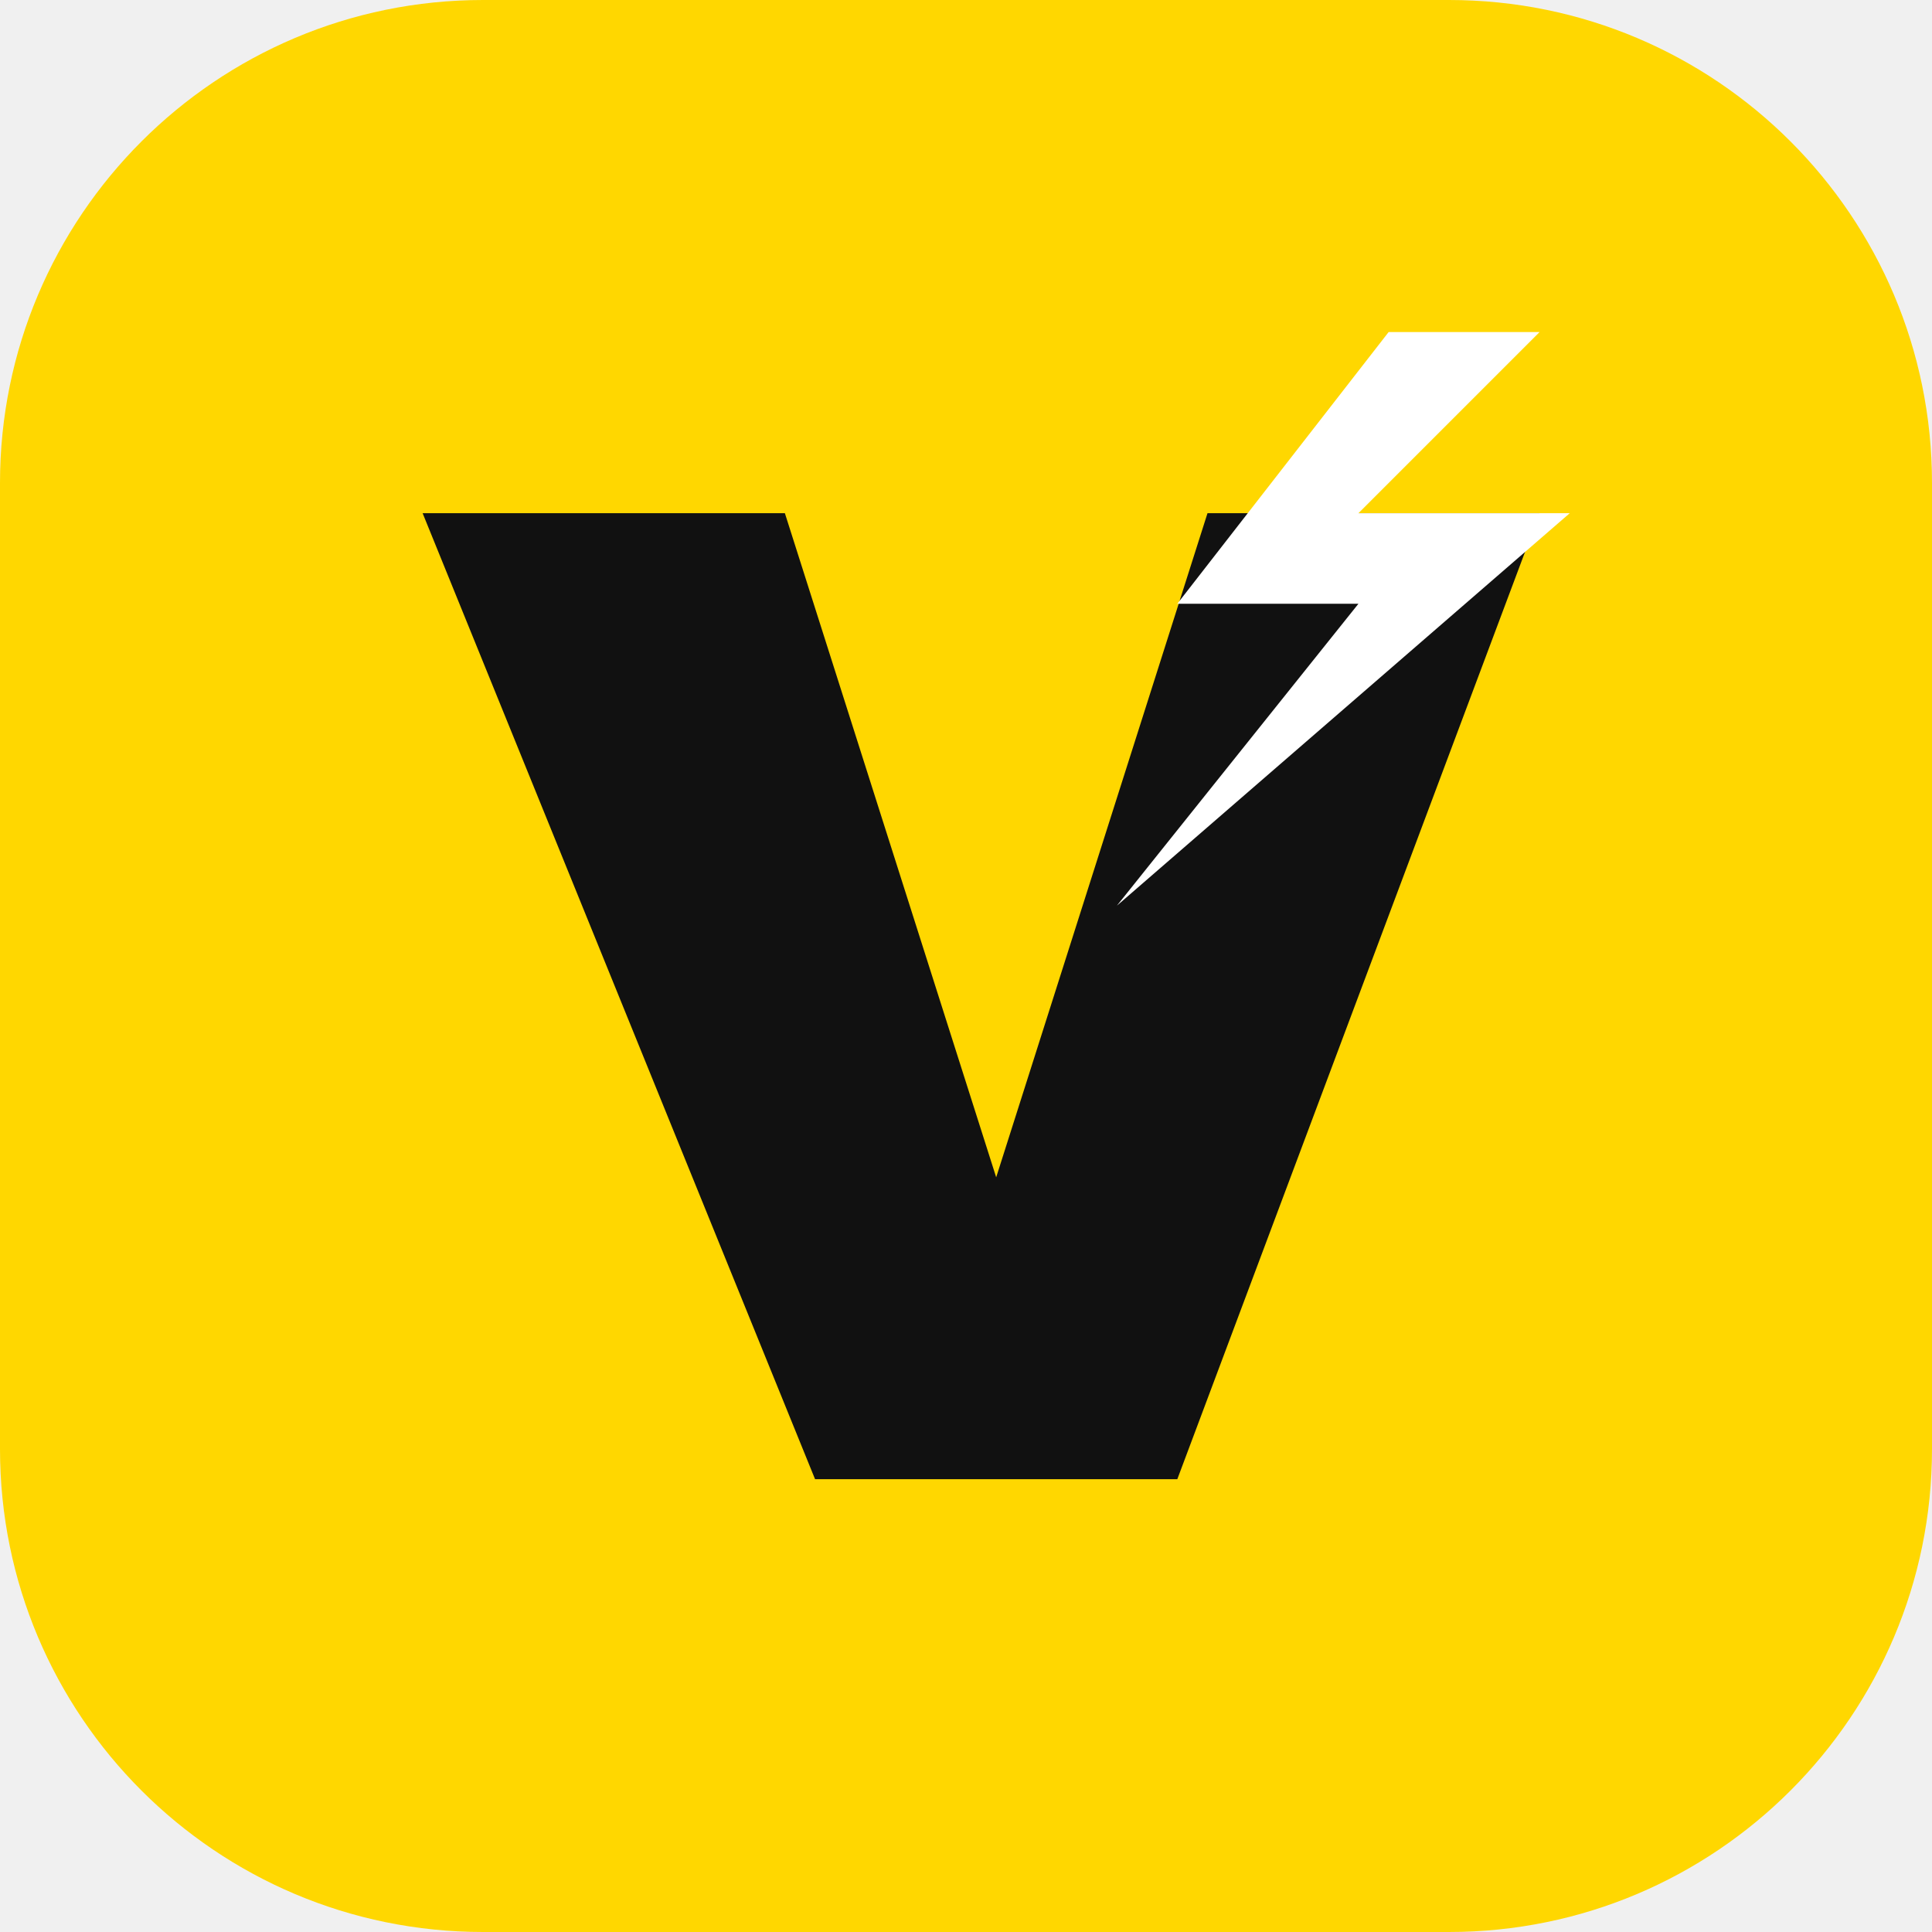
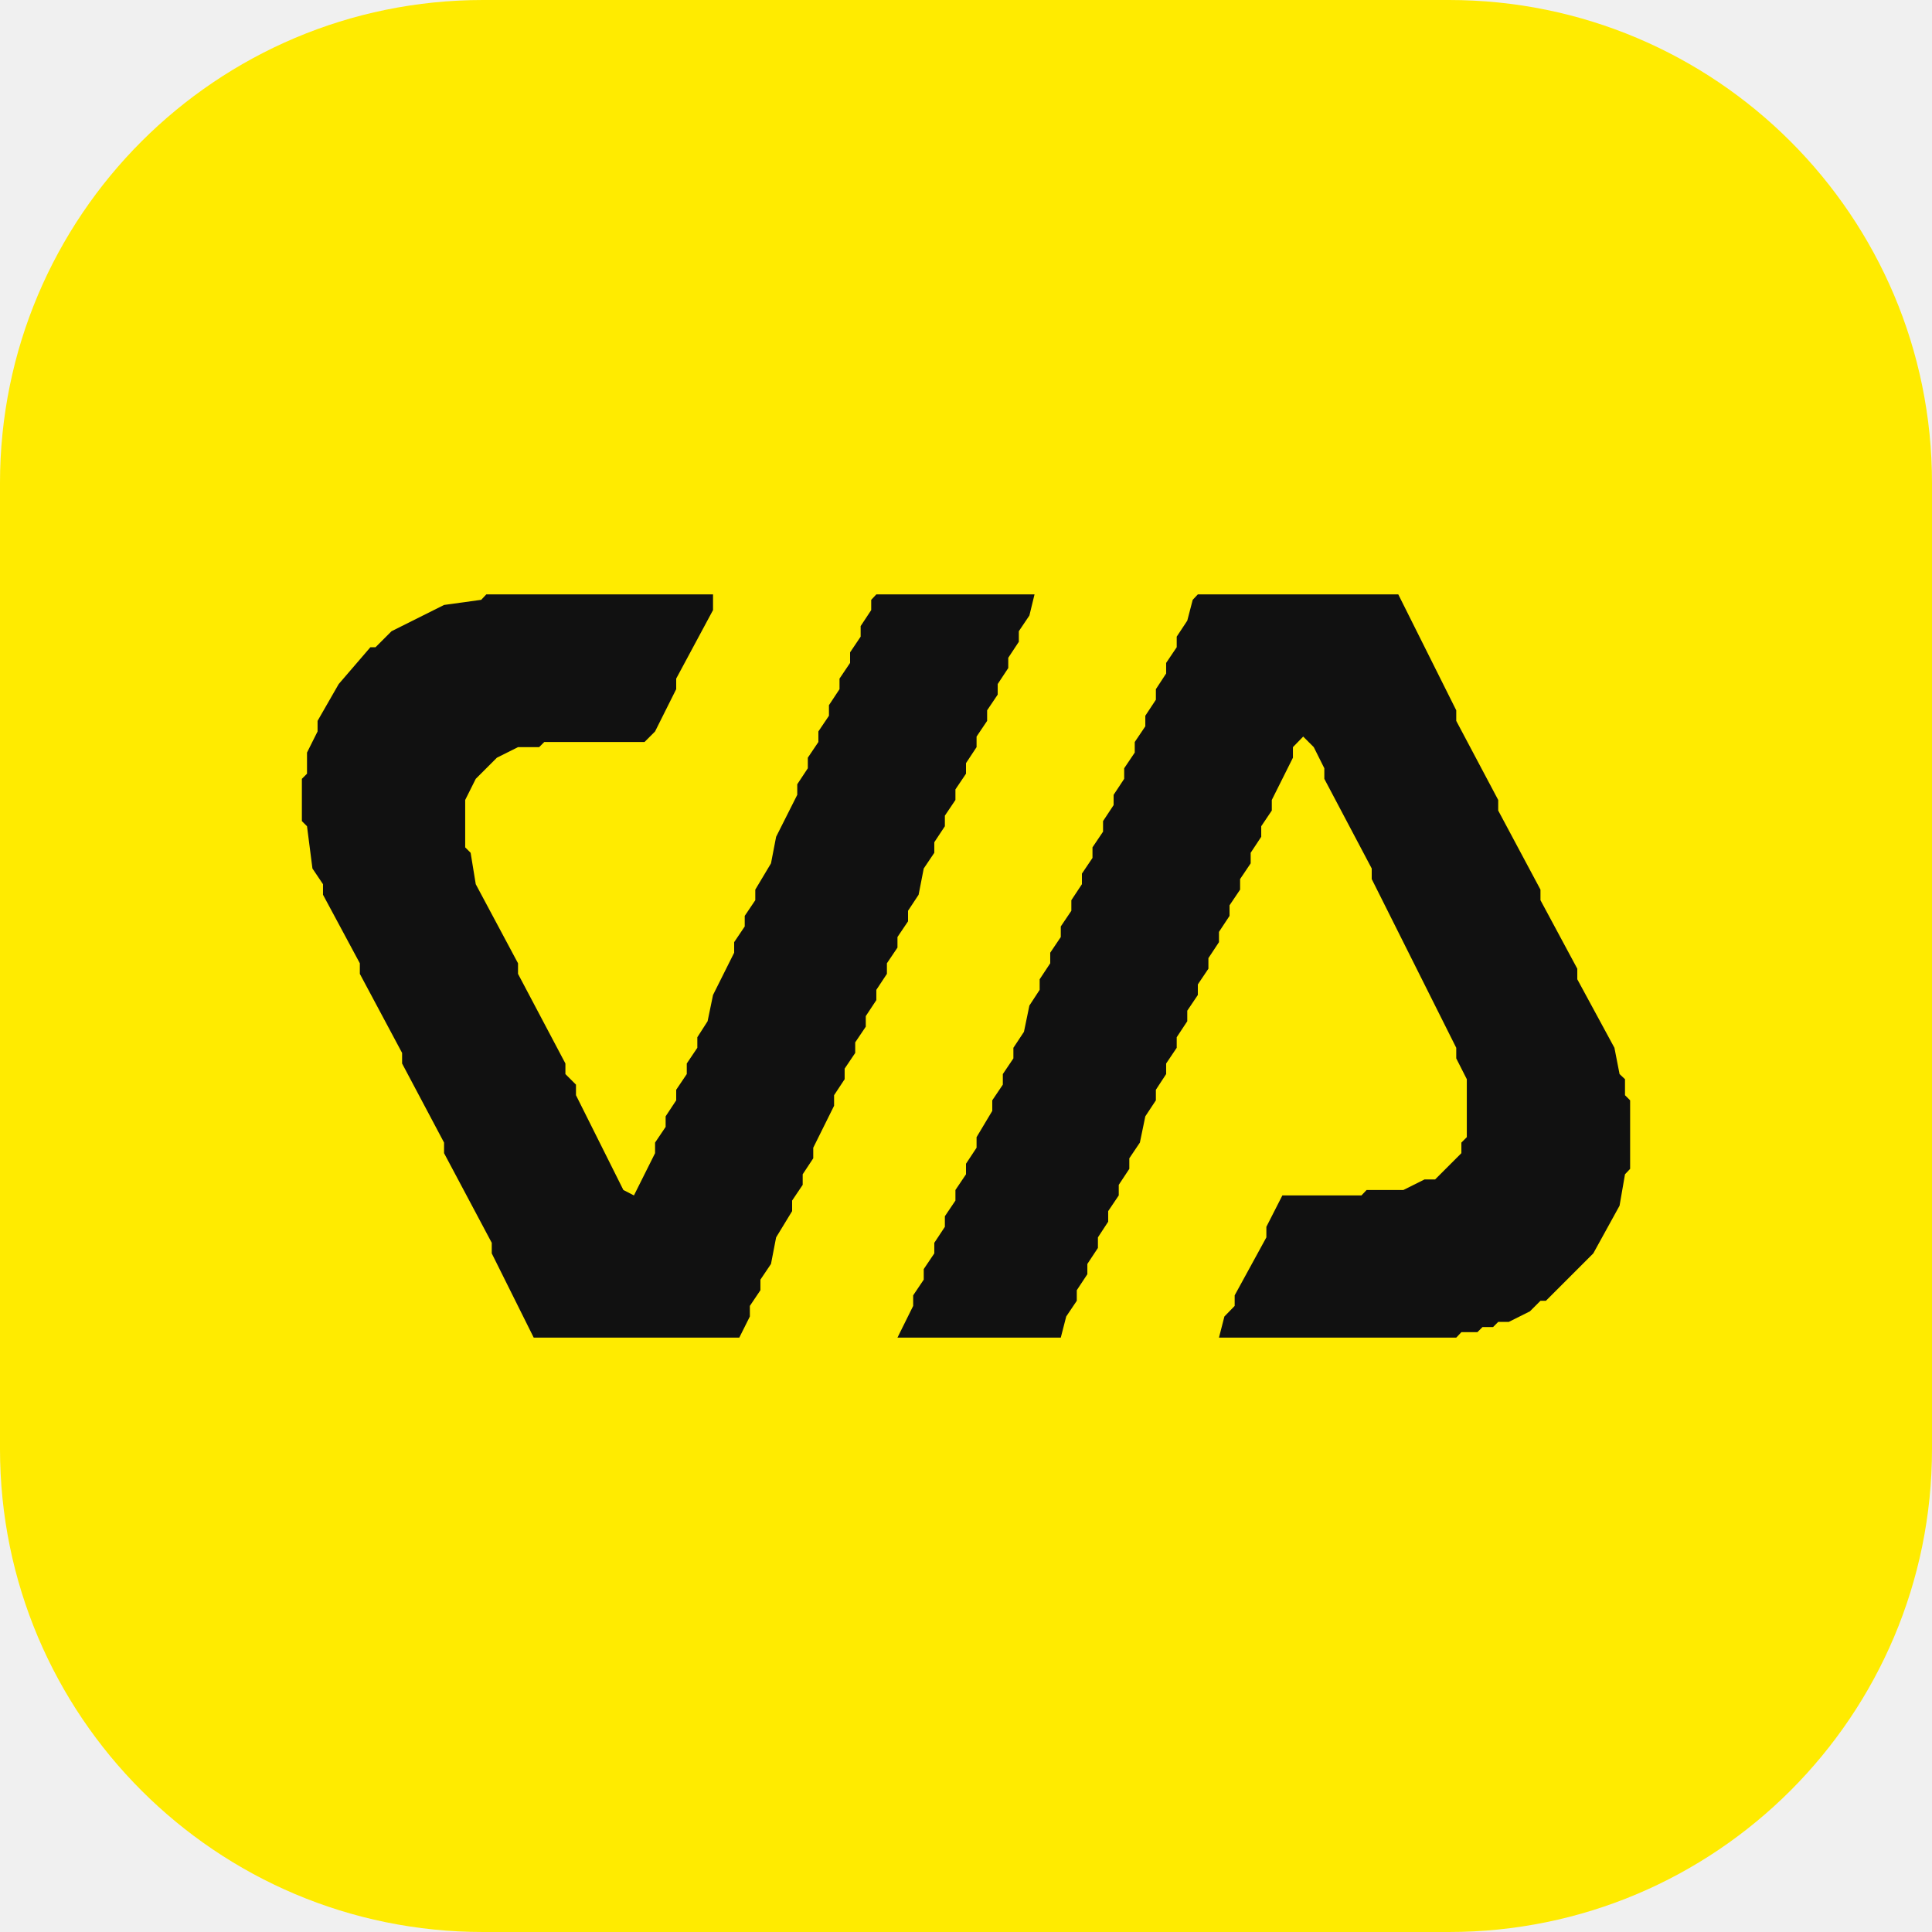
- <svg xmlns="http://www.w3.org/2000/svg" viewBox="0 0 64 64">
-   <rect width="64" height="64" rx="16" fill="#FFD700" />
-   <path d="M14 17h12l7 22 7-22h11L39 49H27L14 17Z" fill="#111" />
-   <path d="M46 11l-7 9h6l-8 10 15-13h-7l6-6h-5Z" fill="#fff" />
+ <svg xmlns="http://www.w3.org/2000/svg" viewBox="0 0 64 64" width="64" height="64">
+   <rect width="64" height="64" rx="16" fill="#FFEB00" />
+   <path d="M 46.32 19.69 L 39.68 19.69 L 39.51 19.87 L 39.33 20.56 L 38.98 21.09 L 38.98 21.44 L 38.63 21.96 L 38.63 22.31 L 38.29 22.83 L 38.29 23.18 L 37.94 23.71 L 37.94 24.06 L 37.59 24.58 L 37.59 24.93 L 37.24 25.45 L 37.24 25.80 L 36.89 26.33 L 36.89 26.67 L 36.54 27.20 L 36.54 27.55 L 36.19 28.07 L 36.19 28.42 L 35.84 28.94 L 35.84 29.29 L 35.49 29.82 L 35.49 30.17 L 35.14 30.69 L 35.14 31.04 L 34.79 31.56 L 34.79 31.91 L 34.44 32.44 L 34.44 32.79 L 34.10 33.31 L 33.92 34.18 L 33.57 34.71 L 33.57 35.06 L 33.22 35.58 L 33.22 35.93 L 32.87 36.45 L 32.87 36.80 L 32.35 37.67 L 32.35 38.02 L 32.00 38.55 L 32.00 38.90 L 31.65 39.42 L 31.65 39.77 L 31.30 40.29 L 31.30 40.64 L 30.95 41.17 L 30.95 41.52 L 30.60 42.04 L 30.60 42.39 L 30.25 42.91 L 30.25 43.26 L 29.73 44.31 L 35.14 44.31 L 35.32 43.61 L 35.67 43.09 L 35.67 42.74 L 36.02 42.21 L 36.02 41.87 L 36.37 41.34 L 36.37 40.99 L 36.71 40.47 L 36.71 40.12 L 37.06 39.60 L 37.06 39.25 L 37.41 38.72 L 37.41 38.37 L 37.76 37.85 L 37.94 36.98 L 38.29 36.45 L 38.29 36.10 L 38.63 35.58 L 38.63 35.23 L 38.98 34.71 L 38.98 34.36 L 39.33 33.83 L 39.33 33.48 L 39.68 32.96 L 39.68 32.61 L 40.03 32.09 L 40.03 31.74 L 40.38 31.21 L 40.38 30.87 L 40.73 30.34 L 40.73 29.99 L 41.08 29.47 L 41.08 29.12 L 41.43 28.60 L 41.43 28.25 L 41.78 27.72 L 41.78 27.37 L 42.13 26.85 L 42.13 26.50 L 42.83 25.10 L 42.83 24.75 L 43.17 24.40 L 43.52 24.75 L 43.87 25.45 L 43.87 25.80 L 45.44 28.77 L 45.44 29.12 L 48.24 34.71 L 48.24 35.06 L 48.59 35.75 L 48.59 37.67 L 48.41 37.85 L 48.41 38.20 L 47.54 39.07 L 47.19 39.07 L 46.49 39.42 L 45.27 39.42 L 45.10 39.60 L 42.48 39.60 L 41.95 40.64 L 41.95 40.99 L 40.90 42.91 L 40.90 43.26 L 40.56 43.61 L 40.38 44.31 L 48.24 44.31 L 48.41 44.13 L 48.94 44.13 L 49.11 43.96 L 49.46 43.96 L 49.63 43.79 L 49.98 43.79 L 50.68 43.44 L 51.03 43.09 L 51.21 43.09 L 52.78 41.52 L 53.65 39.94 L 53.83 38.90 L 54.00 38.72 L 54.00 36.45 L 53.83 36.28 L 53.83 35.75 L 53.65 35.58 L 53.48 34.71 L 52.25 32.44 L 52.25 32.09 L 51.03 29.82 L 51.03 29.47 L 49.63 26.85 L 49.63 26.50 L 48.24 23.88 L 48.24 23.53 Z M 34.27 19.69 L 29.03 19.69 L 28.86 19.87 L 28.86 20.21 L 28.51 20.74 L 28.51 21.09 L 28.16 21.61 L 28.16 21.96 L 27.81 22.48 L 27.81 22.83 L 27.46 23.36 L 27.46 23.71 L 27.11 24.23 L 27.11 24.58 L 26.76 25.10 L 26.76 25.45 L 26.41 25.98 L 26.41 26.33 L 25.71 27.72 L 25.54 28.60 L 25.02 29.47 L 25.02 29.82 L 24.67 30.34 L 24.67 30.69 L 24.32 31.21 L 24.32 31.56 L 23.62 32.96 L 23.44 33.83 L 23.10 34.36 L 23.10 34.71 L 22.75 35.23 L 22.75 35.58 L 22.40 36.10 L 22.40 36.45 L 22.05 36.98 L 22.05 37.33 L 21.70 37.85 L 21.70 38.20 L 21.00 39.60 L 20.65 39.42 L 19.08 36.28 L 19.08 35.93 L 18.73 35.58 L 18.73 35.23 L 17.16 32.26 L 17.16 31.91 L 15.76 29.29 L 15.59 28.25 L 15.41 28.07 L 15.41 26.50 L 15.76 25.80 L 16.46 25.10 L 17.16 24.75 L 17.86 24.75 L 18.03 24.58 L 21.35 24.58 L 21.70 24.23 L 22.40 22.83 L 22.40 22.48 L 23.62 20.21 L 23.62 19.69 L 16.11 19.69 L 15.94 19.87 L 14.71 20.04 L 12.97 20.91 L 12.44 21.44 L 12.27 21.44 L 11.22 22.66 L 10.52 23.88 L 10.52 24.23 L 10.17 24.93 L 10.17 25.63 L 10.00 25.80 L 10.00 27.20 L 10.17 27.37 L 10.35 28.77 L 10.70 29.29 L 10.70 29.64 L 11.92 31.91 L 11.92 32.26 L 13.32 34.88 L 13.32 35.23 L 14.71 37.85 L 14.71 38.20 L 16.29 41.17 L 16.29 41.52 L 17.68 44.31 L 24.49 44.31 L 24.84 43.61 L 24.84 43.26 L 25.19 42.74 L 25.19 42.39 L 25.54 41.87 L 25.71 40.99 L 26.24 40.12 L 26.24 39.77 L 26.59 39.25 L 26.59 38.90 L 26.94 38.37 L 26.94 38.02 L 27.63 36.63 L 27.63 36.28 L 27.98 35.75 L 27.98 35.40 L 28.33 34.88 L 28.33 34.53 L 28.68 34.01 L 28.68 33.66 L 29.03 33.13 L 29.03 32.79 L 29.38 32.26 L 29.38 31.91 L 29.73 31.39 L 29.73 31.04 L 30.08 30.52 L 30.08 30.17 L 30.43 29.64 L 30.60 28.77 L 30.95 28.25 L 30.95 27.90 L 31.30 27.37 L 31.30 27.02 L 31.65 26.50 L 31.65 26.15 L 32.00 25.63 L 32.00 25.28 L 32.35 24.75 L 32.35 24.40 L 32.70 23.88 L 32.70 23.53 L 33.05 23.01 L 33.05 22.66 L 33.40 22.13 L 33.40 21.79 L 33.75 21.26 L 33.75 20.91 L 34.10 20.39 Z" fill="#111111" fill-rule="evenodd" />
</svg>
